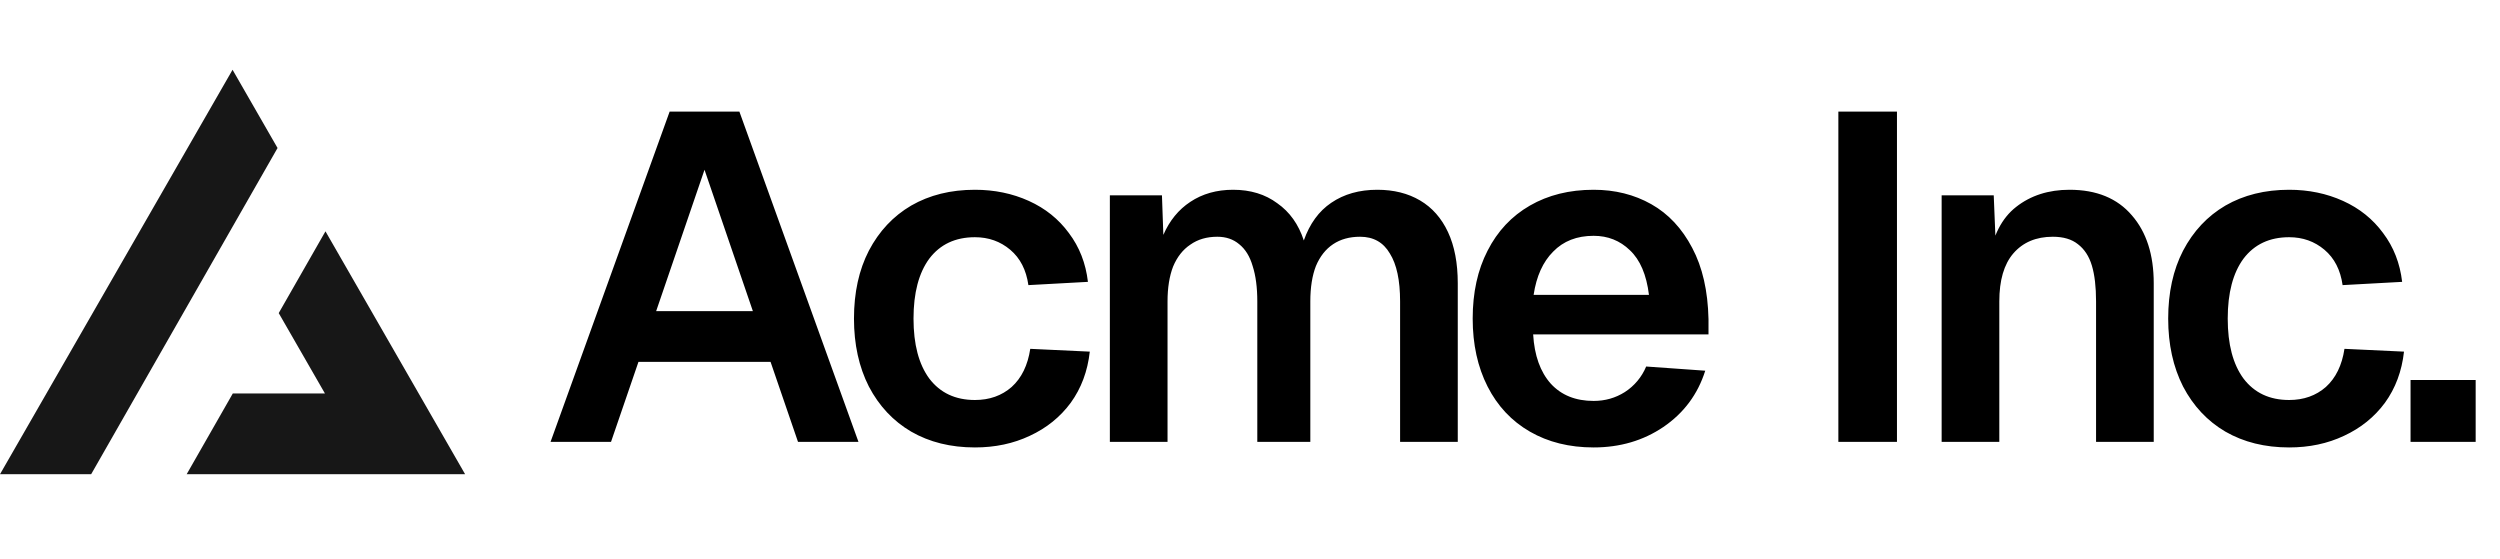
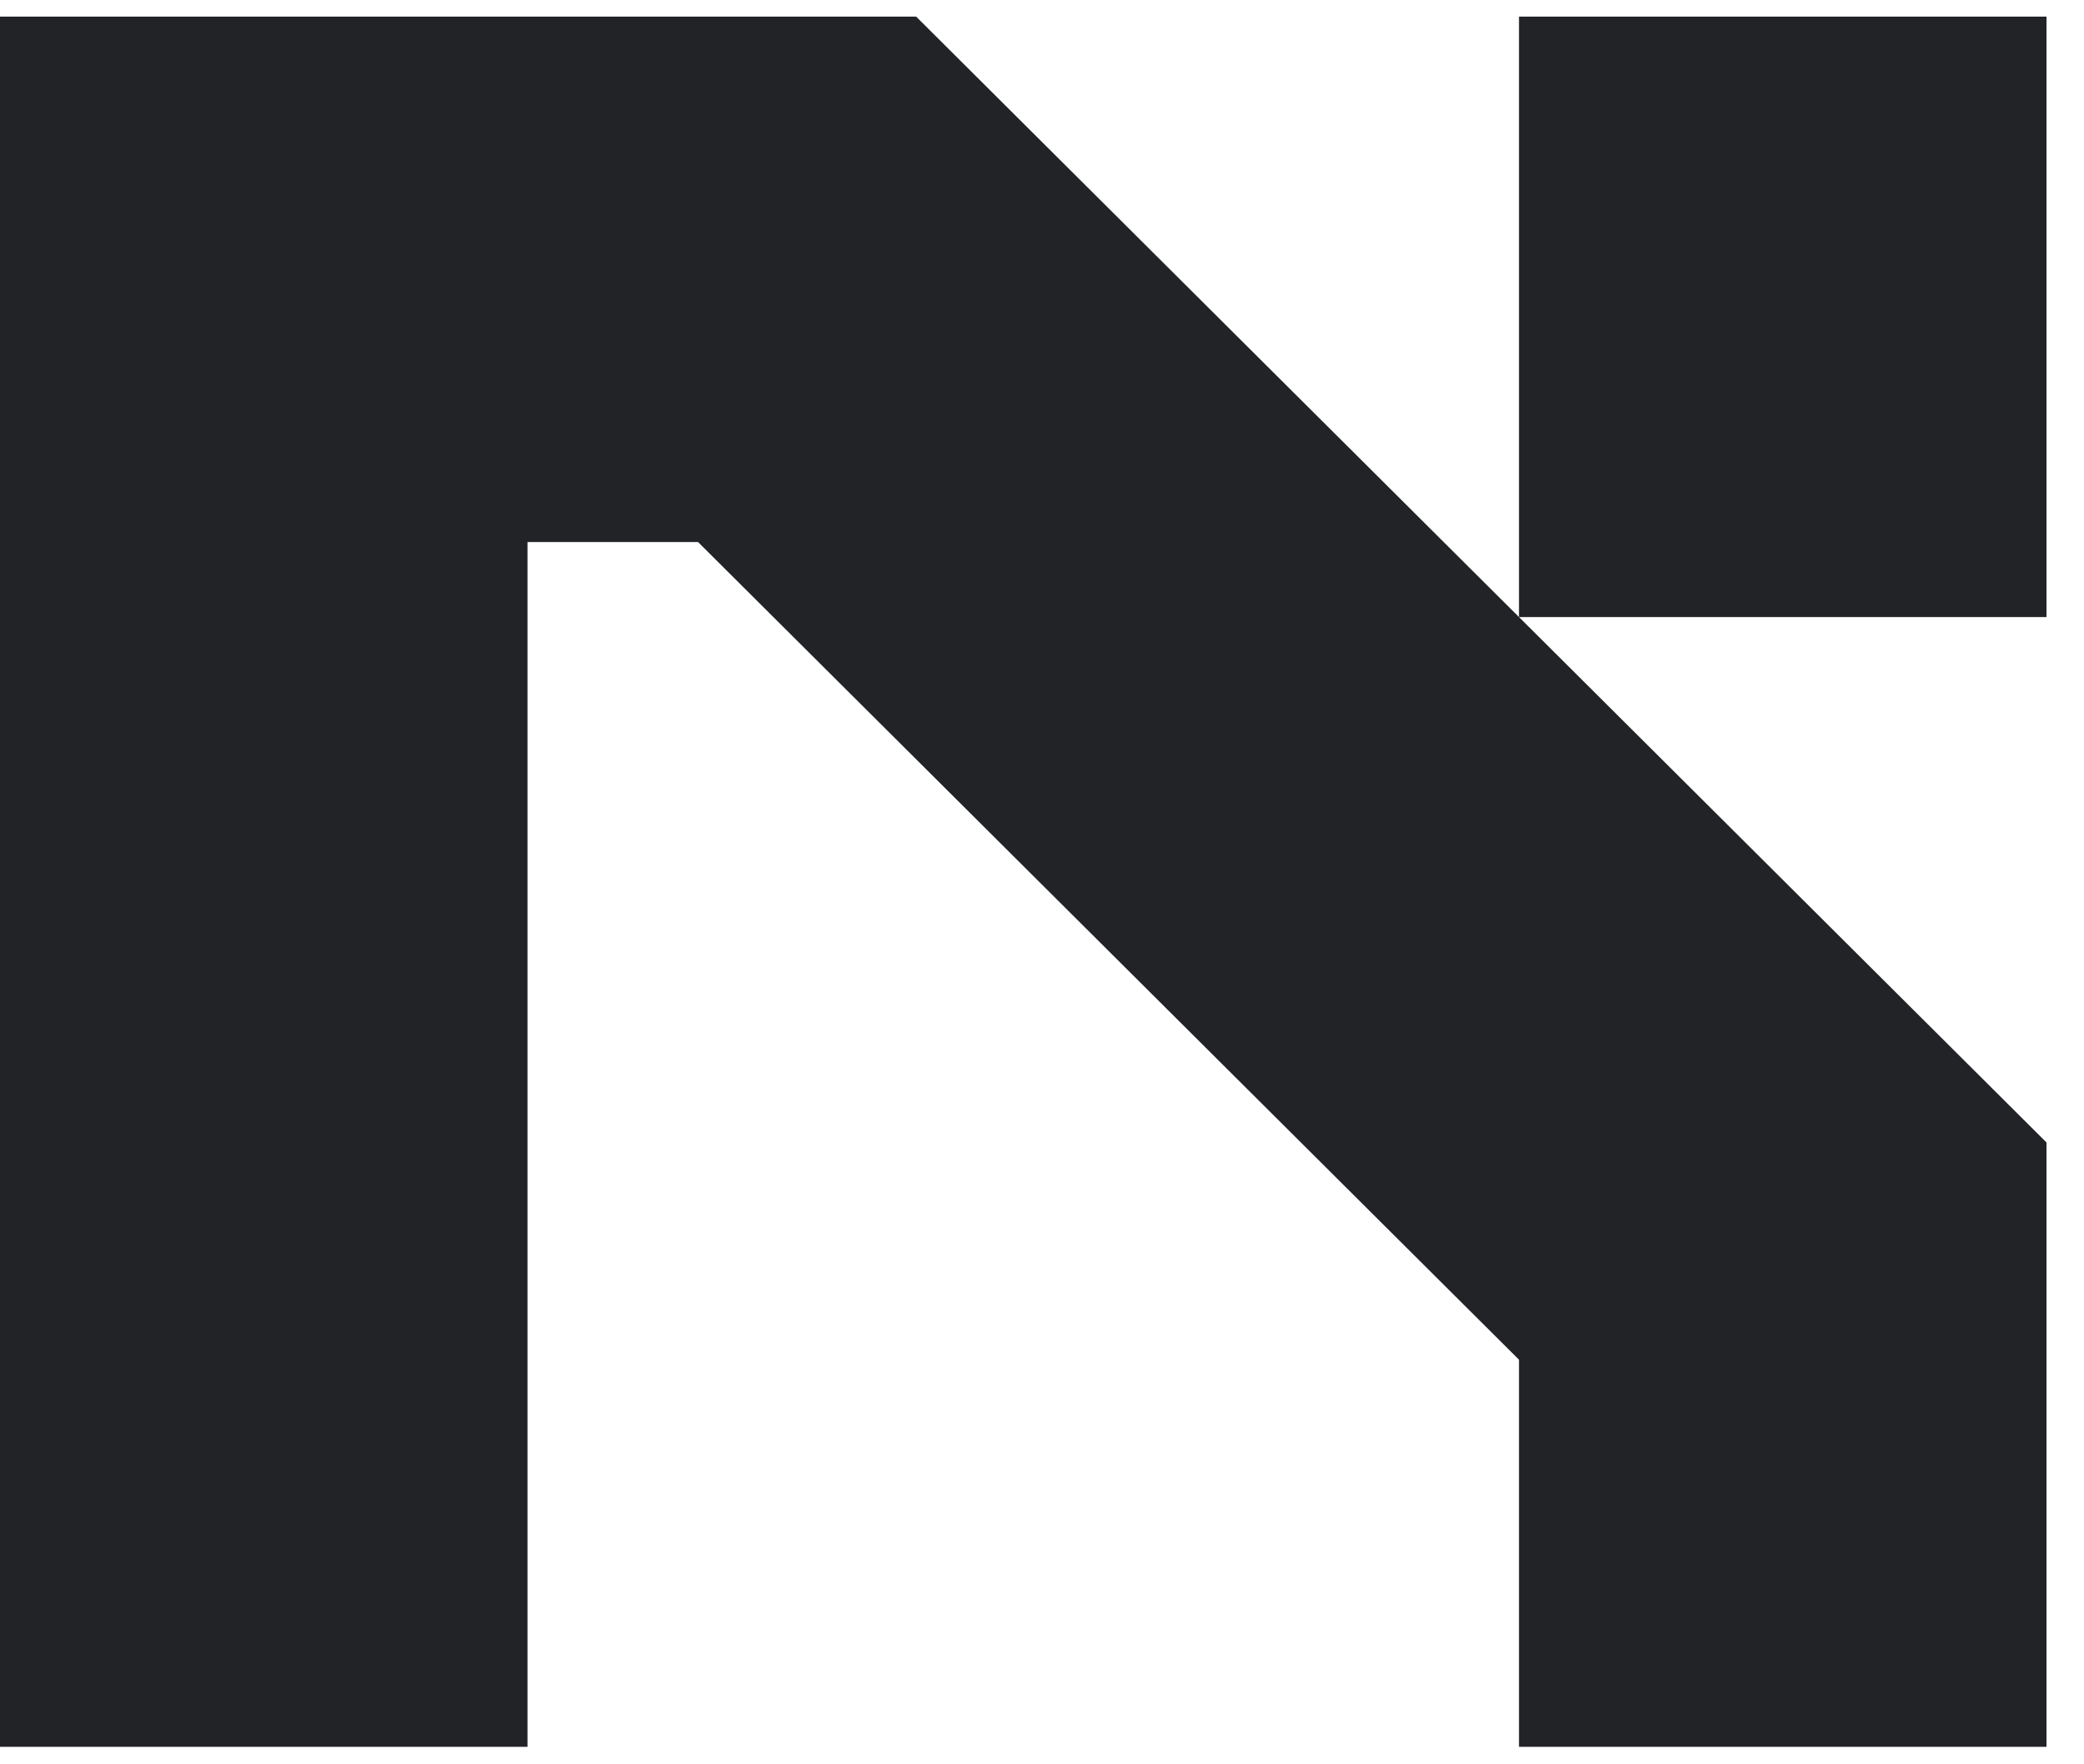
- <svg xmlns="http://www.w3.org/2000/svg" width="215" height="48" fill="none">
-   <path fill="#000" d="M57.588 9.6h6L73.828 38h-5.2l-2.36-6.88h-11.36L52.548 38h-5.2l10.24-28.4Zm7.16 17.16-4.16-12.16-4.16 12.16h8.32Zm23.694-2.24c-.186-1.307-.706-2.32-1.56-3.04-.853-.72-1.866-1.08-3.04-1.08-1.68 0-2.986.613-3.92 1.84-.906 1.227-1.36 2.947-1.36 5.16s.454 3.933 1.36 5.16c.934 1.227 2.24 1.84 3.92 1.84 1.254 0 2.307-.373 3.16-1.12.854-.773 1.387-1.867 1.6-3.28l5.12.24c-.186 1.68-.733 3.147-1.64 4.4-.906 1.227-2.08 2.173-3.52 2.84-1.413.667-2.986 1-4.72 1-2.08 0-3.906-.453-5.48-1.36-1.546-.907-2.76-2.2-3.64-3.88-.853-1.68-1.28-3.627-1.28-5.84 0-2.24.427-4.187 1.28-5.84.88-1.68 2.094-2.973 3.64-3.88 1.574-.907 3.4-1.36 5.48-1.36 1.68 0 3.227.32 4.64.96 1.414.64 2.56 1.56 3.44 2.76.907 1.2 1.454 2.6 1.64 4.2l-5.12.28Zm11.486-7.72.12 3.4c.534-1.227 1.307-2.173 2.32-2.84 1.04-.693 2.267-1.04 3.68-1.04 1.494 0 2.76.387 3.8 1.16 1.067.747 1.827 1.813 2.28 3.2.507-1.44 1.294-2.52 2.36-3.24 1.094-.747 2.414-1.12 3.96-1.12 1.414 0 2.64.307 3.68.92s1.84 1.52 2.4 2.72c.56 1.2.84 2.667.84 4.4V38h-4.96V25.92c0-1.813-.293-3.187-.88-4.12-.56-.96-1.413-1.44-2.56-1.44-.906 0-1.68.213-2.32.64-.64.427-1.133 1.053-1.48 1.88-.32.827-.48 1.84-.48 3.04V38h-4.56V25.92c0-1.2-.133-2.213-.4-3.04-.24-.827-.626-1.453-1.16-1.88-.506-.427-1.133-.64-1.88-.64-.906 0-1.68.227-2.32.68-.64.427-1.133 1.053-1.48 1.88-.32.827-.48 1.827-.48 3V38h-4.96V16.8h4.48Zm26.723 10.6c0-2.24.427-4.187 1.28-5.84.854-1.68 2.067-2.973 3.64-3.88 1.574-.907 3.4-1.36 5.48-1.36 1.84 0 3.494.413 4.96 1.24 1.467.827 2.64 2.08 3.52 3.76.88 1.653 1.347 3.693 1.4 6.12v1.32h-15.08c.107 1.813.614 3.227 1.52 4.24.907.987 2.134 1.48 3.68 1.48.987 0 1.88-.253 2.68-.76a4.803 4.803 0 0 0 1.84-2.2l5.08.36c-.64 2.027-1.84 3.64-3.6 4.84-1.733 1.173-3.733 1.76-6 1.76-2.08 0-3.906-.453-5.48-1.36-1.573-.907-2.786-2.2-3.64-3.88-.853-1.68-1.28-3.627-1.28-5.84Zm15.16-2.04c-.213-1.733-.76-3.013-1.64-3.84-.853-.827-1.893-1.24-3.12-1.24-1.44 0-2.6.453-3.48 1.36-.88.88-1.44 2.12-1.68 3.72h9.92ZM163.139 9.6V38h-5.04V9.6h5.04Zm8.322 7.2.24 5.88-.64-.36c.32-2.053 1.094-3.56 2.32-4.52 1.254-.987 2.787-1.48 4.6-1.48 2.32 0 4.107.733 5.36 2.2 1.254 1.44 1.88 3.387 1.88 5.84V38h-4.96V25.92c0-1.253-.12-2.28-.36-3.08-.24-.8-.64-1.413-1.2-1.84-.533-.427-1.253-.64-2.16-.64-1.44 0-2.573.48-3.4 1.44-.8.933-1.2 2.307-1.2 4.12V38h-4.96V16.8h4.48Zm30.003 7.72c-.186-1.307-.706-2.32-1.56-3.04-.853-.72-1.866-1.08-3.04-1.08-1.68 0-2.986.613-3.92 1.84-.906 1.227-1.36 2.947-1.36 5.16s.454 3.933 1.36 5.16c.934 1.227 2.24 1.84 3.92 1.84 1.254 0 2.307-.373 3.16-1.12.854-.773 1.387-1.867 1.6-3.28l5.12.24c-.186 1.68-.733 3.147-1.64 4.4-.906 1.227-2.08 2.173-3.52 2.84-1.413.667-2.986 1-4.72 1-2.08 0-3.906-.453-5.48-1.36-1.546-.907-2.76-2.2-3.64-3.88-.853-1.68-1.28-3.627-1.28-5.84 0-2.24.427-4.187 1.28-5.84.88-1.68 2.094-2.973 3.64-3.88 1.574-.907 3.4-1.36 5.48-1.36 1.68 0 3.227.32 4.64.96 1.414.64 2.56 1.56 3.44 2.76.907 1.2 1.454 2.6 1.64 4.2l-5.12.28Zm11.443 8.16V38h-5.6v-5.32h5.6Z" />
-   <path fill="#171717" fill-rule="evenodd" d="m7.839 40.783 16.03-28.054L20 6 0 40.783h7.839Zm8.214 0H40L27.99 19.894l-4.02 7.032 3.976 6.914H20.02l-3.967 6.943Z" clip-rule="evenodd" />
+ <svg xmlns="http://www.w3.org/2000/svg" id="logo-72" width="52" height="44" viewBox="0 0 53 44" fill="none">
+   <path d="M23.3 0L52.046 28.63V44H38.631V34.155L17.752 13.361L13.415 13.361L13.415 44H0L0 0L23.3 0ZM38.631 15.269V0L52.046 0V15.269L38.631 15.269Z" class="ccustom" fill="#212326" />
</svg>
